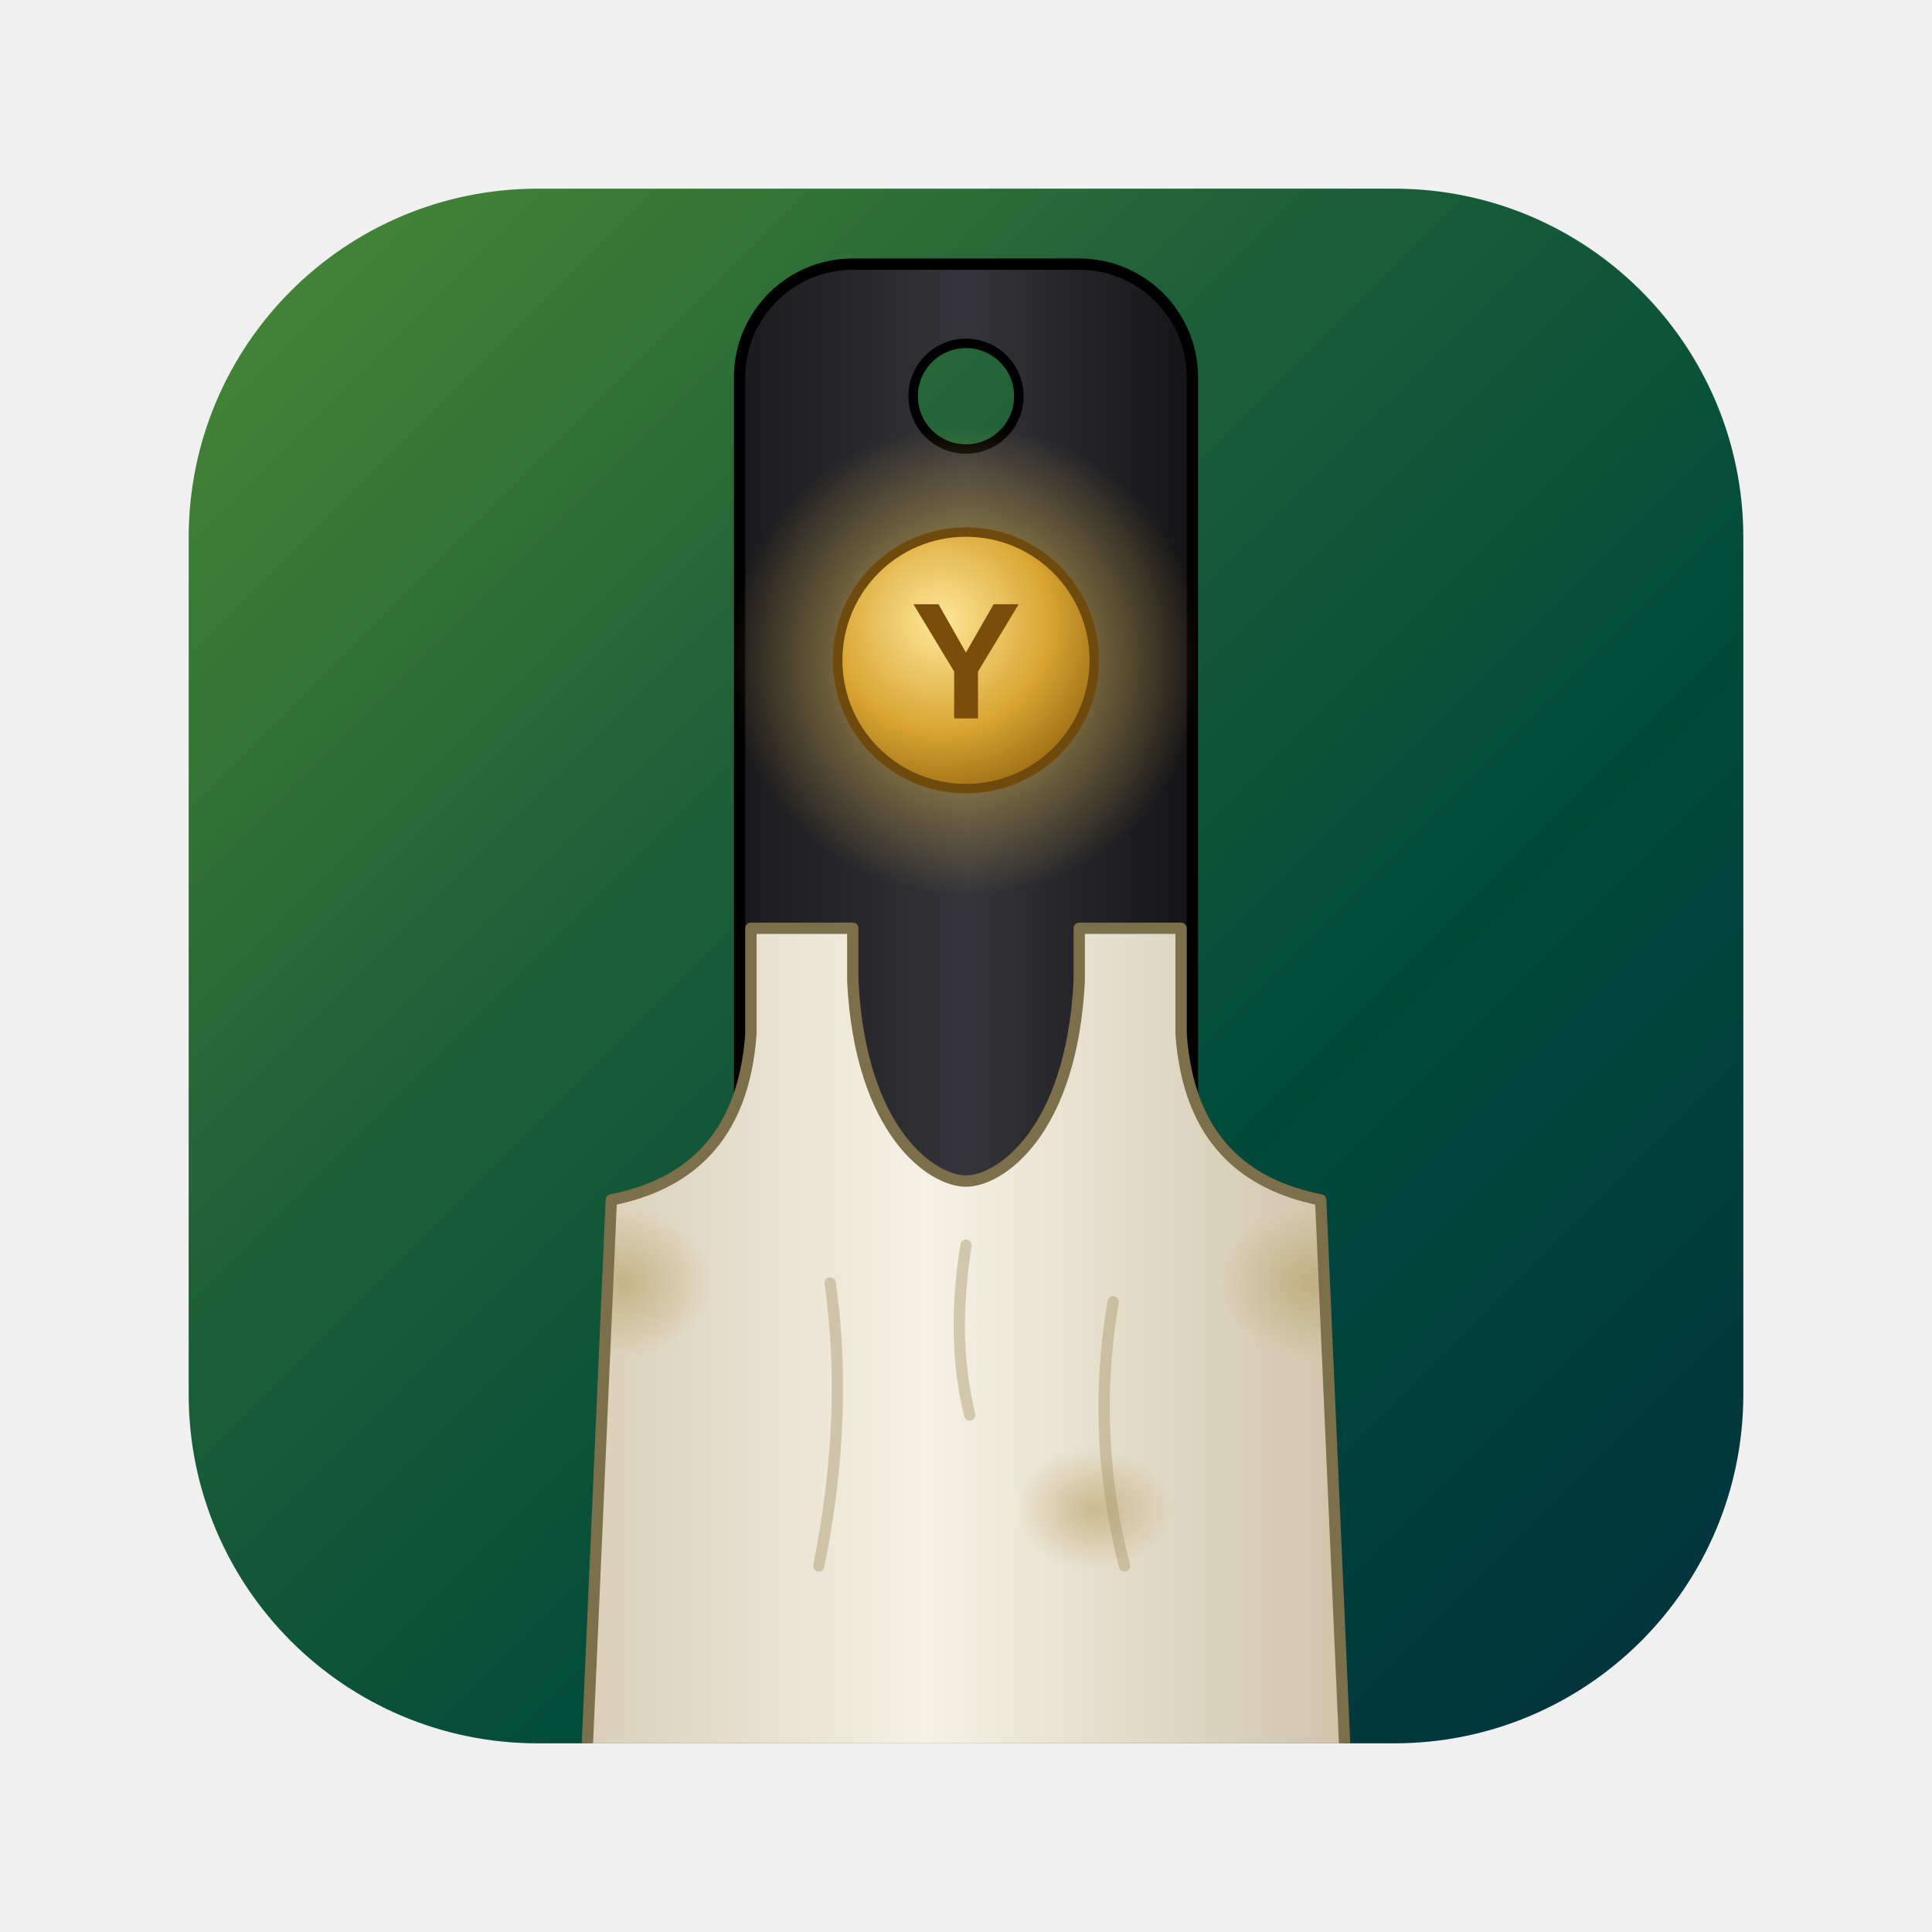
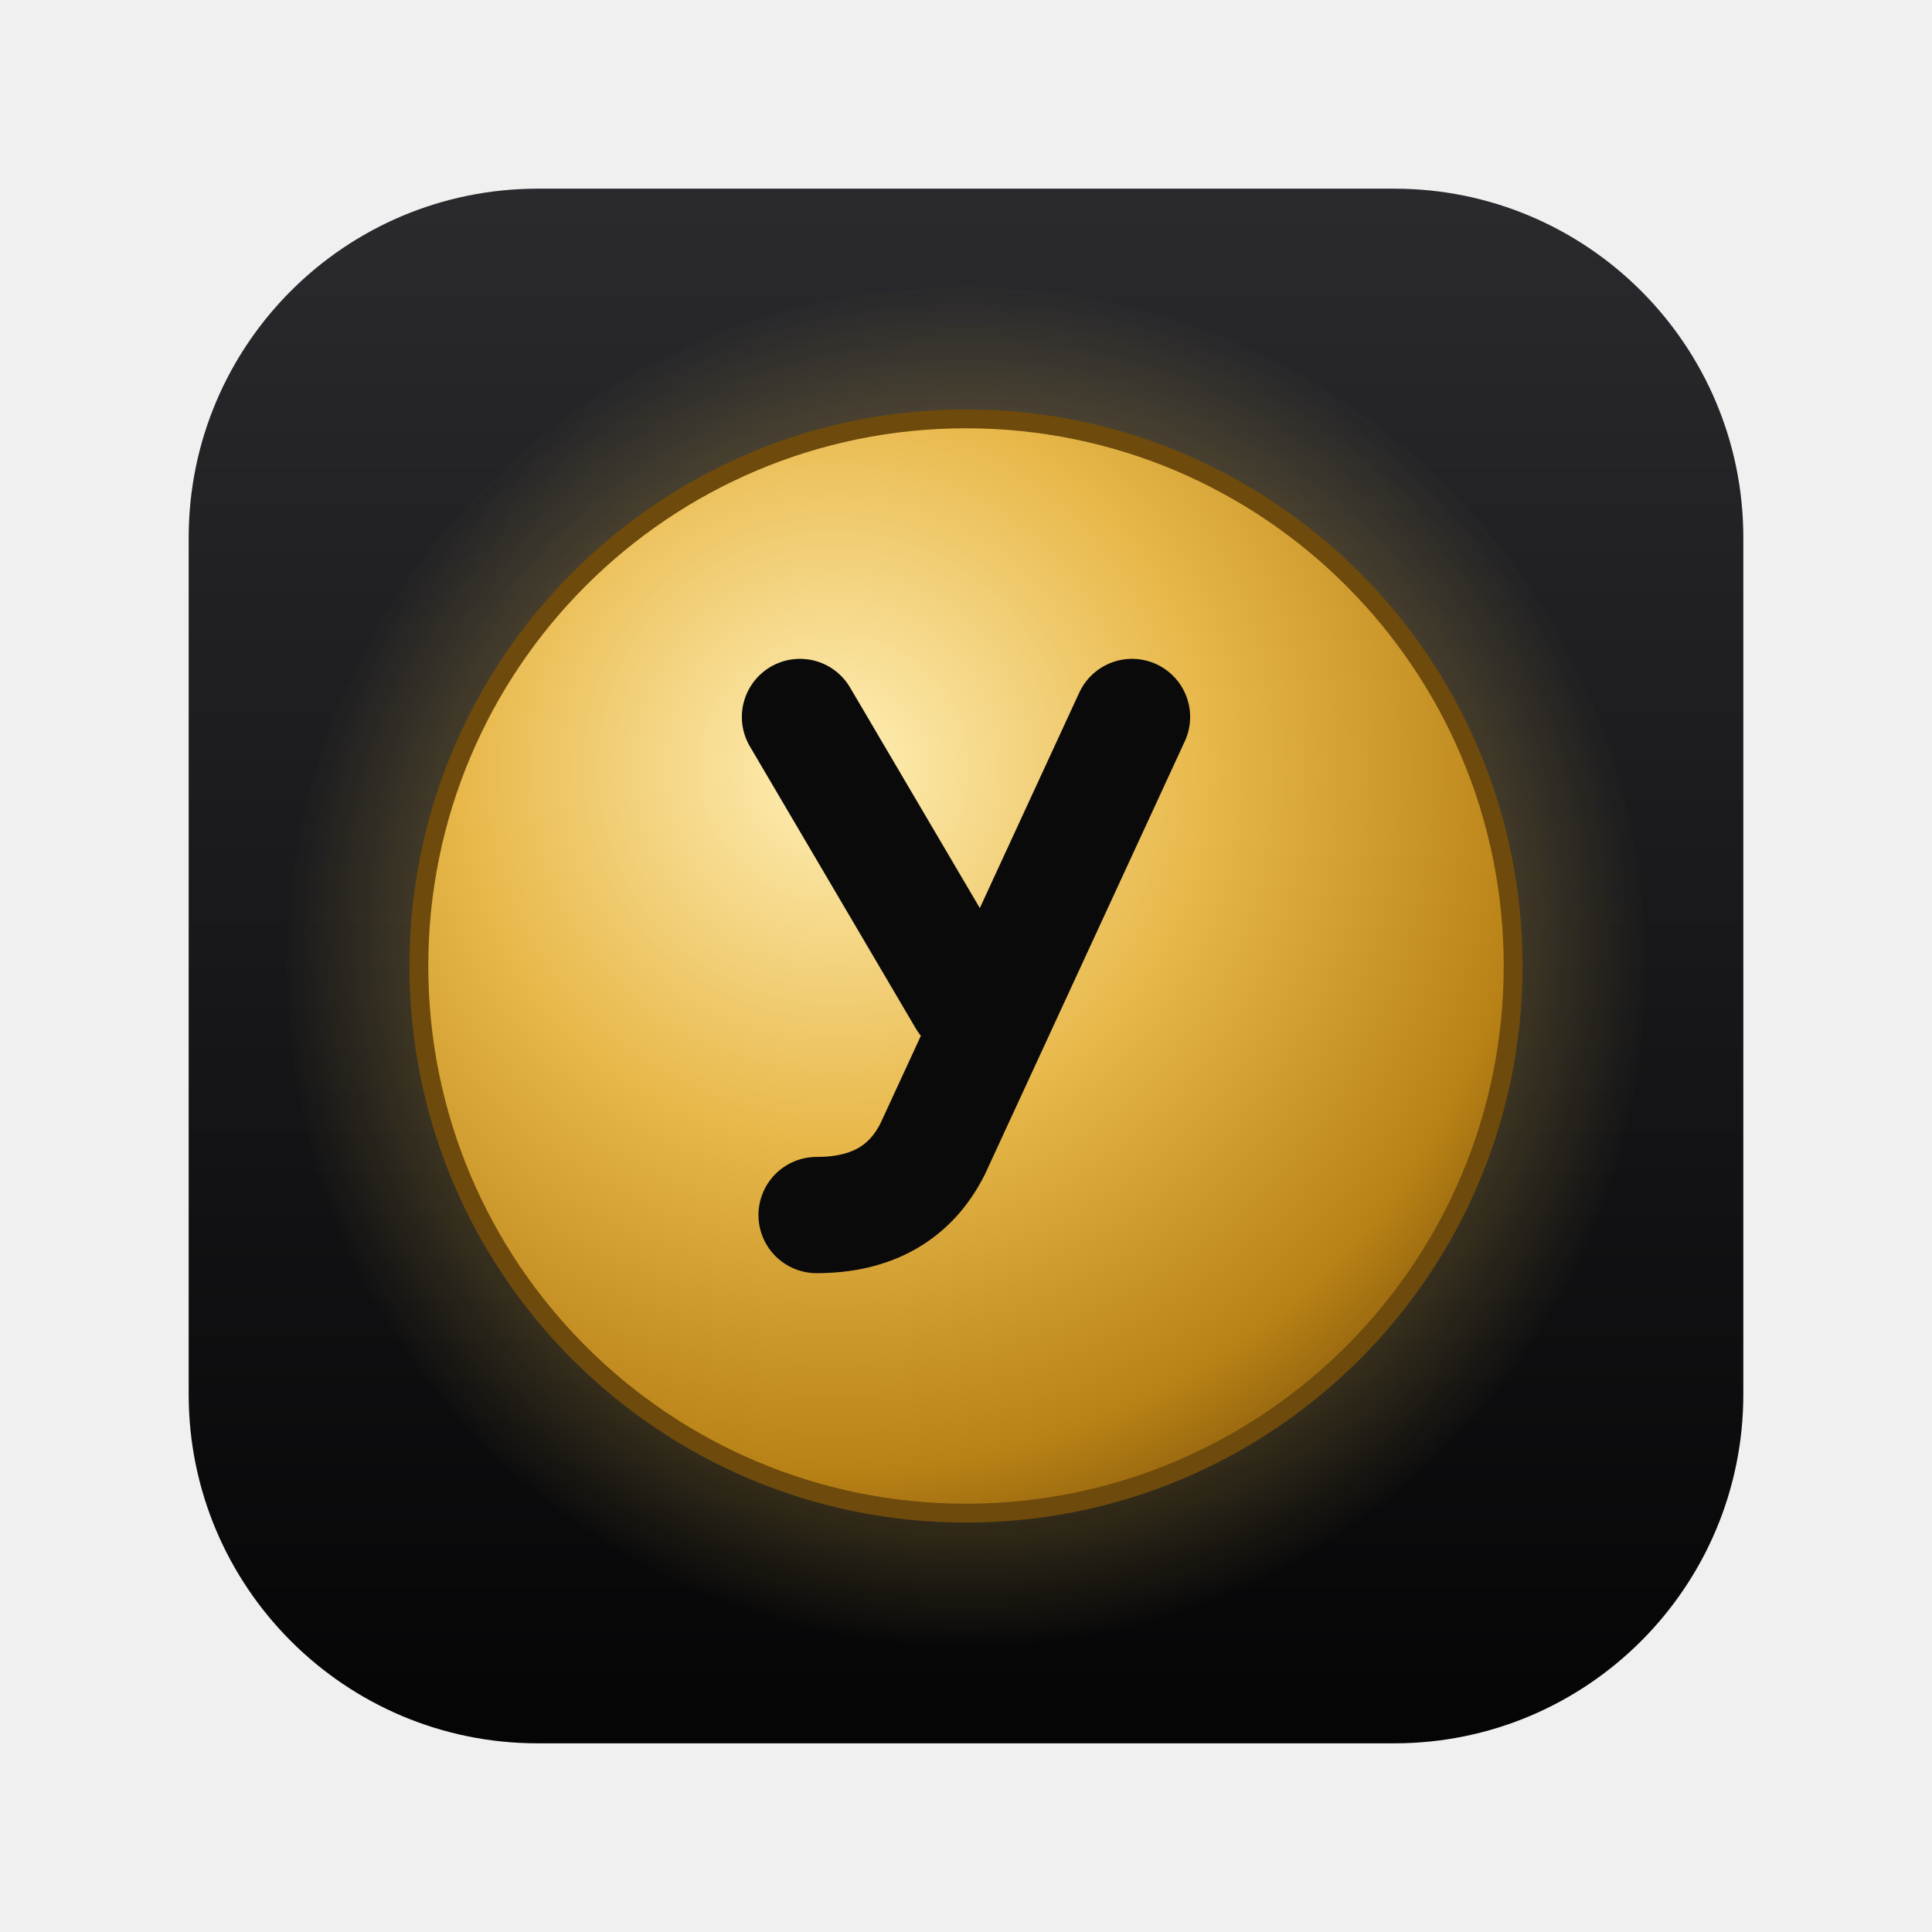
<svg xmlns="http://www.w3.org/2000/svg" viewBox="0 0 1024 1024">
  <defs>
-     <linearGradient id="bg" x1="0" y1="0" x2="1" y2="1">
-       <stop offset="0" stop-color="#4a8a35" />
-       <stop offset="0.35" stop-color="#1f6038" />
-       <stop offset="0.65" stop-color="#004a3a" />
-       <stop offset="1" stop-color="#01313f" />
+     <linearGradient id="tile" x1="0" y1="0" x2="0" y2="1">
+       <stop offset="0" stop-color="#2a2a2e" />
+       <stop offset="1" stop-color="#050506" />
    </linearGradient>
-     <linearGradient id="key" x1="0" y1="0" x2="1" y2="0">
-       <stop offset="0" stop-color="#1b1b1d" />
-       <stop offset="0.5" stop-color="#34343a" />
-       <stop offset="1" stop-color="#151517" />
-     </linearGradient>
-     <radialGradient id="gold" cx="0.4" cy="0.35" r="0.7">
-       <stop offset="0" stop-color="#ffe79a" />
-       <stop offset="0.6" stop-color="#d9a633" />
-       <stop offset="1" stop-color="#9c6b12" />
+     <radialGradient id="gold" cx="0.38" cy="0.32" r="0.75">
+       <stop offset="0" stop-color="#fff0b8" />
+       <stop offset="0.45" stop-color="#e8b84a" />
+       <stop offset="0.85" stop-color="#b98216" />
+       <stop offset="1" stop-color="#8a5c0c" />
    </radialGradient>
    <radialGradient id="glow" cx="0.5" cy="0.5" r="0.5">
-       <stop offset="0" stop-color="#ffd25c" stop-opacity="0.8" />
+       <stop offset="0.6" stop-color="#ffd25c" stop-opacity="0.35" />
      <stop offset="1" stop-color="#ffd25c" stop-opacity="0" />
    </radialGradient>
-     <linearGradient id="vest" x1="0" y1="0" x2="1" y2="0">
-       <stop offset="0" stop-color="#d9cfb8" />
-       <stop offset="0.45" stop-color="#f6f1e4" />
-       <stop offset="1" stop-color="#cfc4aa" />
-     </linearGradient>
-     <radialGradient id="stain" cx="0.5" cy="0.5" r="0.5">
-       <stop offset="0" stop-color="#b49a5c" stop-opacity="0.55" />
-       <stop offset="1" stop-color="#b49a5c" stop-opacity="0" />
-     </radialGradient>
-     <clipPath id="frame">
-       <rect x="100" y="100" width="824" height="824" rx="185" />
-     </clipPath>
-     <mask id="keyhole">
-       <rect width="1024" height="1024" fill="#fff" />
-       <circle cx="512" cy="210" r="28" fill="#000" />
-     </mask>
-     <path id="vestshape" d="M398 492 L452 492 L452 520 C456 600 494 626 512 626 C530 626 568 600 572 520 L572 492 L626 492              L626 548 C630 604 660 628 700 636 L716 1000 L308 1000 L324 636 C364 628 394 604 398 548 Z" />
-     <clipPath id="vestclip">
-       <use href="#vestshape" />
-     </clipPath>
  </defs>
-   <g clip-path="url(#frame)">
-     <rect x="100" y="100" width="824" height="824" fill="url(#bg)" />
-     <rect x="392" y="140" width="240" height="900" rx="60" fill="url(#key)" stroke="#000" stroke-width="6" mask="url(#keyhole)" />
-     <circle cx="512" cy="210" r="28" fill="none" stroke="#000" stroke-width="5" />
-     <circle cx="512" cy="350" r="125" fill="url(#glow)" />
-     <circle cx="512" cy="350" r="68" fill="url(#gold)" stroke="#6e4a0c" stroke-width="5" />
-     <text x="512" y="350" dy="0.35em" text-anchor="middle" font-family="Helvetica Neue, Arial, sans-serif" font-weight="800" font-size="88" fill="#7a4e08">Y</text>
-     <use href="#vestshape" fill="url(#vest)" />
-     <g clip-path="url(#vestclip)">
-       <ellipse cx="330" cy="680" rx="48" ry="40" fill="url(#stain)" />
-       <ellipse cx="694" cy="680" rx="48" ry="40" fill="url(#stain)" />
-       <ellipse cx="580" cy="800" rx="42" ry="32" fill="url(#stain)" />
-       <path d="M440 680 q10 70 -6 150 M590 690 q-12 70 6 140 M512 660 q-8 50 2 90" stroke="#a8996f" stroke-width="6" fill="none" opacity="0.45" stroke-linecap="round" />
-     </g>
-     <use href="#vestshape" fill="none" stroke="#7d6e4c" stroke-width="6" stroke-linejoin="round" />
+   <rect x="100" y="100" width="824" height="824" rx="185" fill="url(#tile)" />
+   <circle cx="512" cy="512" r="360" fill="url(#glow)" />
+   <circle cx="512" cy="512" r="290" fill="url(#gold)" stroke="#6e4a0c" stroke-width="10" />
+   <g transform="translate(292 292) scale(4.4)" stroke="#0a0a0a">
+     <path d="M30 20 L50 54 M70 20 L46 72 Q42 80 32 80" fill="none" stroke-width="14" stroke-linecap="round" stroke-linejoin="round" />
  </g>
</svg>
